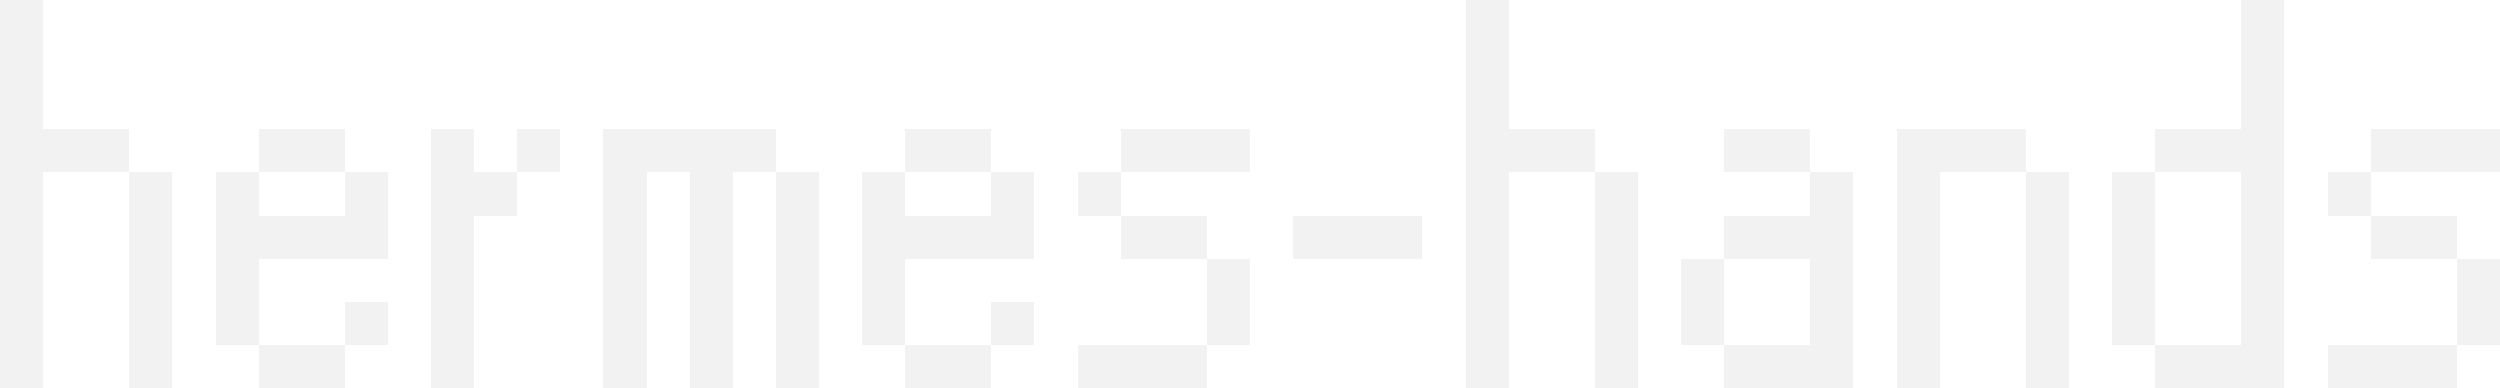
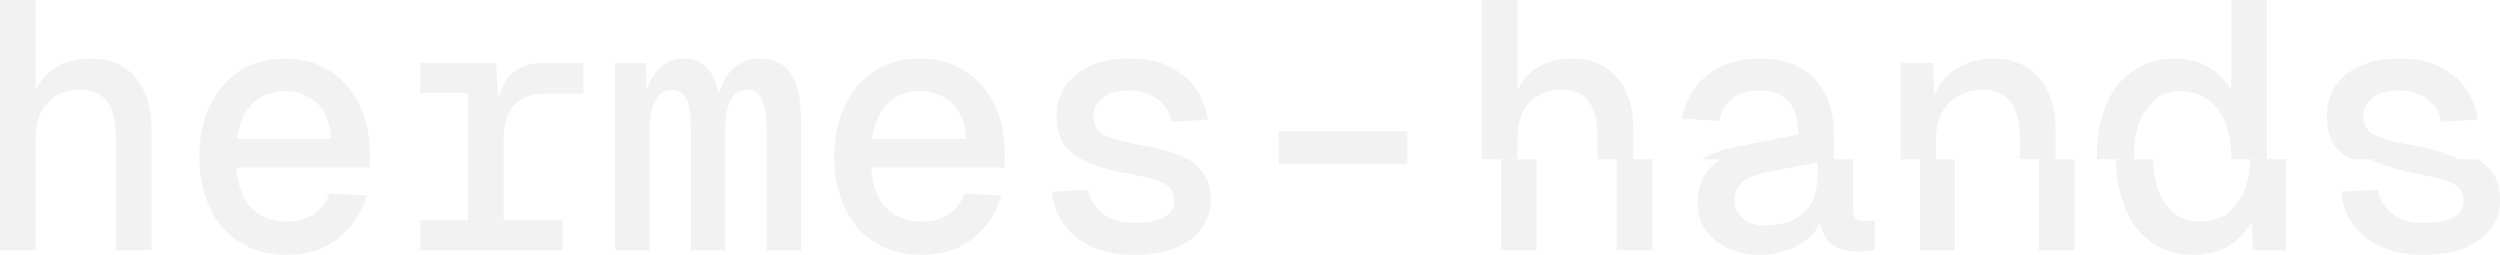
- <svg xmlns="http://www.w3.org/2000/svg" viewBox="0 0 58 9" shape-rendering="crispEdges" role="img">
-   <path fill="#f2f2f2" d="M0 0h1v9h-1z M3 4h1v5h-1z M5 4h1v4h-1z M8 4h1v2h-1z M10 3h1v6h-1z M14       3h1v6h-1z M16 3h1v6h-1z M18 4h1v5h-1z M20 4h1v4h-1z M23 4h1v2h-1z M28       6h1v2h-1z M34 0h1v9h-1z M37 4h1v5h-1z M39 6h1v2h-1z M42 4h1v5h-1z M44       3h1v6h-1z M47 4h1v5h-1z M49 4h1v4h-1z M52 0h1v9h-1z M57 6h1v2h-1z M1       3h2v1h-2z M6 3h2v1h-2z M12 3h1v1h-1z M15 3h1v1h-1z M17 3h1v1h-1z M21       3h2v1h-2z M26 3h3v1h-3z M35 3h2v1h-2z M40 3h2v1h-2z M45 3h2v1h-2z M50       3h2v1h-2z M55 3h3v1h-3z M11 4h1v1h-1z M25 4h1v1h-1z M54 4h1v1h-1z M6       5h2v1h-2z M21 5h2v1h-2z M26 5h2v1h-2z M40 5h2v1h-2z M55 5h2v1h-2z M8       7h1v1h-1z M23 7h1v1h-1z M6 8h2v1h-2z M21 8h2v1h-2z M25 8h3v1h-3z M40       8h2v1h-2z M50 8h2v1h-2z M54 8h3v1h-3z M30 5h3v1h-3z" />
+ <svg xmlns="http://www.w3.org/2000/svg" viewBox="0 0 392.6 40" role="img">
+   <defs>
+     <g id="hands">
+       <path d="M232.7 39.3L232.7 0L238.3 0L238.3 16.3L237.7 16.1           C238.1 14.5 238.7 13.2 239.6 12.2C240.5 11.1 241.6 10.4 242.8 9.9           C244.1 9.4 245.5 9.2 247 9.2C249.1 9.2 250.8 9.7 252.2 10.6           C253.6 11.6 254.7 12.9 255.4 14.5C256.2 16.2 256.5 18.2 256.5 20.3           L256.5 39.3L250.9 39.3L250.9 21.8C250.9 19.1 250.4 17.2 249.5 15.9           C248.6 14.7 247.2 14.1 245.3 14.1C243.2 14.1 241.5 14.7 240.2 16.1           C238.9 17.4 238.3 19.4 238.3 21.9L238.3 39.3ZM232.7 39.3" />
+       <path d="M273.4 40C271.6 40 269.9 39.7 268.4 39           C266.9 38.3 265.8 37.4 264.9 36.2C264 35 263.6 33.5 263.6 31.9           C263.6 29.4 264.4 27.4 265.9 26C267.4 24.6 269.8 23.6 272.9 23           L282.4 21.1C282.4 18.8 281.9 17 280.9 15.9           C279.9 14.8 278.4 14.2 276.4 14.2C274.6 14.2 273.1 14.6 272.1 15.5           C271 16.3 270.3 17.5 270 19L264.1 18.6           C264.7 15.8 266 13.5 268.1 11.8C270.3 10.1 273 9.2 276.4 9.2           C280.2 9.2 283 10.3 285 12.4C287 14.6 288 17.5 288 21.3L288 32.9           C288 33.6 288.1 34 288.4 34.3C288.7 34.6 289.1 34.7 289.7 34.7           L291.4 34.7L291.4 39.3C291.1 39.4 290.8 39.4 290.3 39.4           C289.8 39.5 289.3 39.5 288.8 39.5C287.5 39.5 286.4 39.3 285.4 38.8           C284.5 38.4 283.8 37.7 283.4 36.8C282.9 35.8 282.6 34.6 282.6 33.2           L283.4 33.2C283.2 34.5 282.6 35.6 281.7 36.7           C280.8 37.7 279.6 38.5 278.2 39.1C276.7 39.7 275.1 40 273.4 40Z           M274.2 35.4C276 35.4 277.5 35.1 278.7 34.5           C279.9 33.8 280.9 32.9 281.5 31.8C282.1 30.7 282.4 29.3 282.4 27.8           L282.4 25.5L274.2 27.1C272.4 27.5 271.2 28 270.5 28.7           C269.8 29.4 269.4 30.3 269.4 31.5C269.4 32.7 269.8 33.6 270.7 34.3           C271.5 35.1 272.7 35.4 274.2 35.4ZM274.2 35.4" />
+       <path d="M298.5 39.3L298.5 9.9L303.6 9.9L303.8 17.6L303.2 17.1           C303.5 15.3 304.2 13.8 305.1 12.7C306.1 11.5 307.2 10.6 308.6 10.1           C310 9.5 311.4 9.2 313 9.2C315.2 9.2 317 9.7 318.5 10.7           C319.9 11.6 321 13 321.7 14.7C322.5 16.3 322.8 18.2 322.8 20.3           L322.8 39.3L317.2 39.3L317.2 21.8C317.2 19.2 316.7 17.3 315.8 16           C314.8 14.7 313.3 14.1 311.4 14.1C310 14.1 308.8 14.4 307.7 15           C306.6 15.5 305.7 16.4 305 17.6C304.4 18.8 304 20.2 304 21.9           L304 39.3ZM298.5 39.3" />
+       <path d="M341.6 40C339 40 336.9 39.4 335 38.1           C333.2 36.9 331.7 35.1 330.8 32.8C329.8 30.5 329.3 27.8 329.3 24.6           C329.3 21.4 329.8 18.7 330.8 16.4C331.7 14.1 333.2 12.3 335 11.1           C336.9 9.8 339 9.2 341.6 9.2C343.2 9.2 344.6 9.5 345.9 10.1           C347.2 10.7 348.3 11.4 349.1 12.4C350 13.3 350.6 14.3 350.9 15.3           L350.4 16.5L350.4 0L356 0L356 39.3L350.8 39.3L350.5 32.3           L351.2 33.2C350.8 34.6 350.1 35.8 349.2 36.8           C348.3 37.8 347.2 38.6 345.9 39.2C344.6 39.7 343.2 40 341.6 40Z           M342.5 34.8C344.1 34.8 345.5 34.4 346.7 33.6           C347.8 32.8 348.7 31.6 349.4 30.1C350 28.5 350.4 26.7 350.4 24.6           C350.4 22.4 350 20.6 349.4 19.1C348.7 17.5 347.8 16.4 346.7 15.6           C345.5 14.8 344 14.3 342.4 14.3C340.1 14.3 338.4 15.3 337.1 17.1           C335.8 18.9 335.1 21.4 335.1 24.6C335.1 27.8 335.8 30.3 337.1 32.1           C338.4 33.9 340.2 34.8 342.5 34.8ZM342.5 34.8" />
+       <path d="M377.6 40C374.9 40 372.7 39.6 370.8 38.7           C368.9 37.8 367.5 36.6 366.4 35.1C365.4 33.6 364.8 31.9 364.7 30.1           L370.4 29.8C370.7 31.3 371.4 32.6 372.6 33.5           C373.8 34.5 375.4 35 377.6 35C379.7 35 381.2 34.7 382.3 34.1           C383.3 33.6 383.9 32.7 383.9 31.5C383.9 30.8 383.7 30.2 383.3 29.7           C383 29.2 382.3 28.7 381.2 28.4C380.2 28 378.7 27.7 376.8 27.3           C373.9 26.8 371.6 26.1 369.9 25.3C368.3 24.6 367.1 23.6 366.4 22.5           C365.7 21.3 365.4 19.9 365.4 18.2C365.4 16.5 365.8 15 366.7 13.6           C367.5 12.3 368.8 11.2 370.5 10.4C372.2 9.6 374.3 9.2 376.8 9.2           C379.5 9.2 381.6 9.6 383.3 10.6C385 11.5 386.4 12.6 387.3 14.1           C388.3 15.5 388.9 17.1 389.1 18.8L383.4 19.1           C383.2 18.2 382.8 17.3 382.3 16.6C381.7 15.9 381 15.3 380.1 14.9           C379.1 14.5 378.1 14.2 376.8 14.2C374.9 14.2 373.4 14.6 372.5 15.4           C371.6 16.2 371.1 17.1 371.1 18.2C371.1 19.1 371.4 19.8 371.8 20.4           C372.2 20.9 373 21.3 374 21.7C375.1 22 376.5 22.4 378.2 22.7           C381.2 23.2 383.5 23.8 385.2 24.6C386.8 25.3 387.9 26.3 388.6 27.4           C389.3 28.5 389.6 29.8 389.6 31.5C389.6 33.2 389.1 34.8 388.1 36           C387 37.3 385.6 38.3 383.9 39C382.1 39.7 380 40 377.6 40ZM377.6 40" />
+     </g>
+     <clipPath id="top">
+       <rect width="392.6" height="25" />
+     </clipPath>
+     <clipPath id="foot">
+       <rect y="25" width="392.6" height="15" />
+     </clipPath>
+   </defs>
+   <g fill="#f2f2f2">
+     <path d="M0 39.3L0 0L5.6 0L5.6 16.3L5 16.1C5.4 14.5 6 13.2 6.9 12.2         C7.8 11.1 8.9 10.4 10.1 9.9C11.4 9.4 12.8 9.2 14.3 9.2         C16.4 9.2 18.1 9.7 19.5 10.6C21 11.6 22 12.9 22.7 14.5         C23.5 16.2 23.8 18.2 23.8 20.3L23.8 39.3L18.2 39.3L18.2 21.8         C18.2 19.1 17.8 17.2 16.8 15.9C15.9 14.7 14.5 14.1 12.6 14.1         C10.5 14.1 8.8 14.7 7.5 16.1C6.2 17.4 5.6 19.4 5.6 21.9L5.6 39.3Z         M0 39.3" />
+     <path d="M45 40C42.2 40 39.8 39.4 37.8 38.1C35.7 36.9 34.1 35.1 33 32.7         C31.9 30.4 31.3 27.7 31.3 24.6C31.3 21.5 31.9 18.8 33 16.5         C34.1 14.2 35.7 12.4 37.7 11.1C39.7 9.8 42.1 9.2 44.8 9.2         C47.4 9.2 49.7 9.8 51.7 11.1C53.7 12.3 55.3 14.1 56.4 16.4         C57.6 18.7 58.1 21.5 58.1 24.7L58.1 26.3L37.1 26.3         C37.3 29.1 38.1 31.2 39.5 32.7C40.9 34.1 42.7 34.8 45 34.8         C46.8 34.8 48.2 34.4 49.4 33.6C50.5 32.8 51.3 31.7 51.7 30.4         L57.6 30.7C56.7 33.6 55.2 35.8 53 37.5C50.8 39.2 48.2 40 45 40Z         M37.2 21.8L52 21.8C51.8 19.3 51.1 17.4 49.8 16.2         C48.4 15 46.8 14.3 44.8 14.3C42.7 14.3 41 15 39.7 16.2         C38.4 17.5 37.5 19.3 37.2 21.8ZM37.2 21.8" />
+     <path d="M66 39.3L66 34.6L76 34.6L73.5 37.2L73.5 12L76 14.6L66 14.6L66 9.9         L77.9 9.9L78.4 18.1L77.9 17.7C78.2 15.1 78.9 13.1 80.1 11.8         C81.4 10.5 83.1 9.9 85.3 9.9L91.6 9.9L91.6 14.7L85.5 14.7         C84.1 14.7 83 15 82 15.5C81 16.1 80.3 16.9 79.8 17.9         C79.3 19 79.1 20.3 79.1 21.8L79.1 37.2L76.5 34.6L88.3 34.6L88.3 39.3         ZM66 39.3" />
+     <path d="M96.6 39.3L96.6 9.9L101.4 9.9L101.7 16.5L101.1 16.3         C101.4 14.1 102.2 12.3 103.2 11.1C104.3 9.8 105.7 9.2 107.4 9.2         C109.1 9.2 110.5 9.8 111.4 11.1C112.3 12.3 112.9 14.2 113.1 16.7         L112.5 16.7C112.8 14.3 113.6 12.5 114.7 11.2         C115.9 9.9 117.4 9.2 119.2 9.2C121.5 9.2 123.2 10 124.2 11.6         C125.3 13.2 125.8 15.8 125.8 19.4L125.8 39.3L120.4 39.3L120.4 20.4         C120.4 18 120.1 16.4 119.6 15.5C119.1 14.5 118.4 14.1 117.3 14.1         C116.7 14.1 116.1 14.3 115.5 14.7C115 15.2 114.6 15.9 114.3 16.8         C114 17.8 113.9 19 113.9 20.5L113.9 39.3L108.5 39.3L108.5 20.4         C108.5 18.1 108.3 16.5 107.8 15.5C107.4 14.6 106.6 14.1 105.5 14.1         C104.8 14.1 104.2 14.3 103.7 14.7C103.2 15.2 102.8 15.9 102.5 16.8         C102.2 17.8 102 19 102 20.5L102 39.3ZM96.6 39.3" />
+     <path d="M144.7 40C141.9 40 139.5 39.4 137.5 38.1         C135.4 36.9 133.8 35.1 132.7 32.7C131.6 30.4 131 27.7 131 24.6         C131 21.5 131.6 18.8 132.7 16.5C133.8 14.2 135.4 12.4 137.4 11.1         C139.4 9.8 141.8 9.2 144.5 9.2C147.1 9.2 149.4 9.8 151.4 11.1         C153.5 12.3 155 14.1 156.2 16.4C157.3 18.7 157.8 21.5 157.8 24.7         L157.8 26.3L136.8 26.3C137 29.1 137.8 31.2 139.2 32.7         C140.6 34.1 142.4 34.8 144.8 34.8C146.5 34.8 147.9 34.4 149.1 33.6         C150.2 32.8 151 31.7 151.5 30.4L157.3 30.7         C156.4 33.6 154.9 35.8 152.7 37.5C150.6 39.2 147.9 40 144.7 40Z         M136.9 21.8L151.7 21.8C151.6 19.3 150.8 17.4 149.5 16.2         C148.1 15 146.5 14.3 144.5 14.3C142.4 14.3 140.7 15 139.4 16.2         C138.1 17.5 137.3 19.3 136.9 21.8ZM136.9 21.8" />
+     <path d="M178.1 40C175.5 40 173.2 39.6 171.4 38.7         C169.5 37.8 168 36.6 167 35.1C165.9 33.6 165.4 31.9 165.2 30.1         L170.9 29.8C171.2 31.3 171.9 32.6 173.1 33.5         C174.3 34.5 176 35 178.2 35C180.2 35 181.8 34.7 182.8 34.1         C183.9 33.6 184.4 32.7 184.4 31.5C184.4 30.8 184.2 30.2 183.9 29.7         C183.5 29.2 182.8 28.7 181.8 28.4C180.8 28 179.3 27.7 177.3 27.3         C174.4 26.8 172.1 26.1 170.5 25.3C168.9 24.6 167.7 23.6 167 22.5         C166.3 21.3 165.9 19.9 165.9 18.2C165.9 16.5 166.4 15 167.2 13.6         C168.1 12.3 169.4 11.2 171.1 10.4C172.8 9.6 174.9 9.2 177.4 9.2         C180 9.2 182.2 9.6 183.9 10.6C185.6 11.5 186.9 12.6 187.9 14.1         C188.8 15.5 189.4 17.1 189.7 18.8L184 19.1         C183.8 18.2 183.4 17.3 182.8 16.6C182.3 15.9 181.5 15.3 180.6 14.9         C179.7 14.5 178.6 14.2 177.4 14.2C175.4 14.2 174 14.6 173.1 15.4         C172.2 16.2 171.7 17.1 171.7 18.2C171.7 19.1 171.9 19.8 172.4 20.4         C172.8 20.9 173.5 21.3 174.6 21.7C175.6 22 177 22.4 178.8 22.7         C181.8 23.2 184.1 23.8 185.7 24.6C187.3 25.3 188.5 26.3 189.1 27.4         C189.8 28.5 190.1 29.8 190.1 31.5C190.1 33.2 189.6 34.8 188.6 36         C187.6 37.3 186.2 38.3 184.4 39C182.6 39.7 180.5 40 178.1 40Z         M178.1 40" />
+   </g>
+   <path fill="#f2f2f2" d="M200.8 25.8L200.8 20.6L221 20.6L221 25.8ZM200.8 25.8" />
+   <use href="#hands" fill="#f2f2f2" clip-path="url(#top)" />
+   <g transform="translate(3 0)">
+     <use href="#hands" fill="#f2f2f2" clip-path="url(#foot)" />
+   </g>
</svg>
